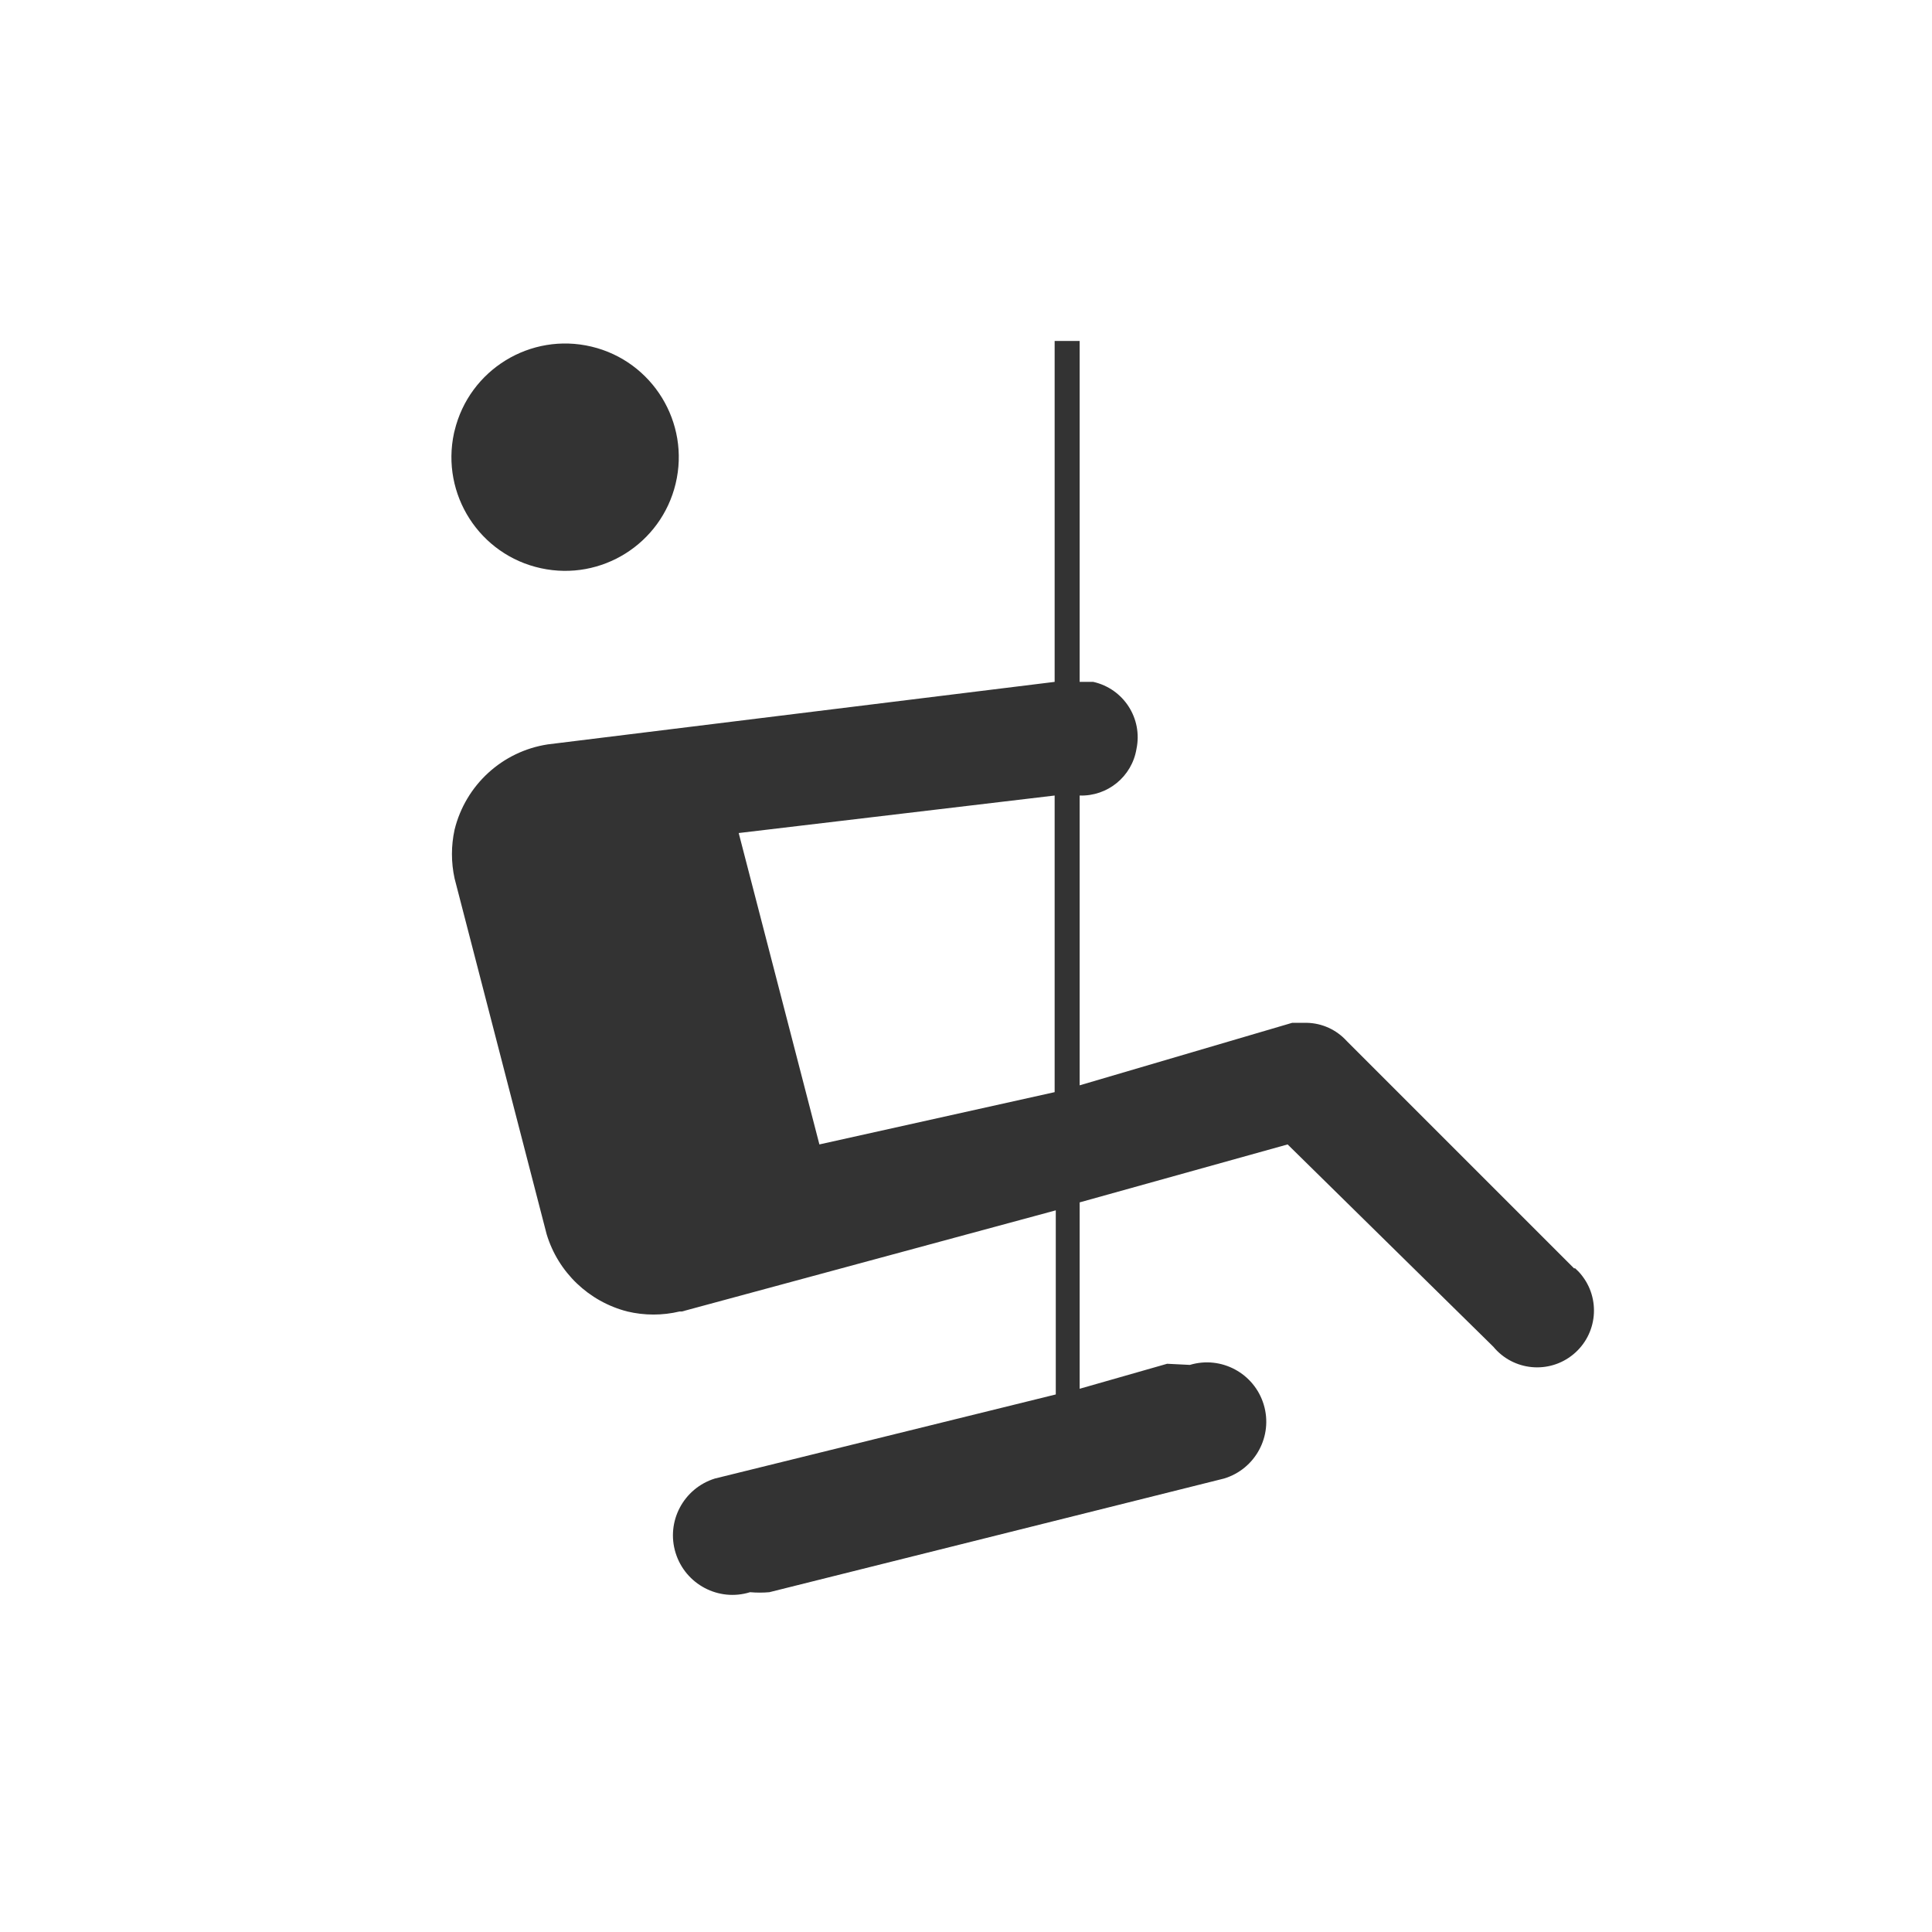
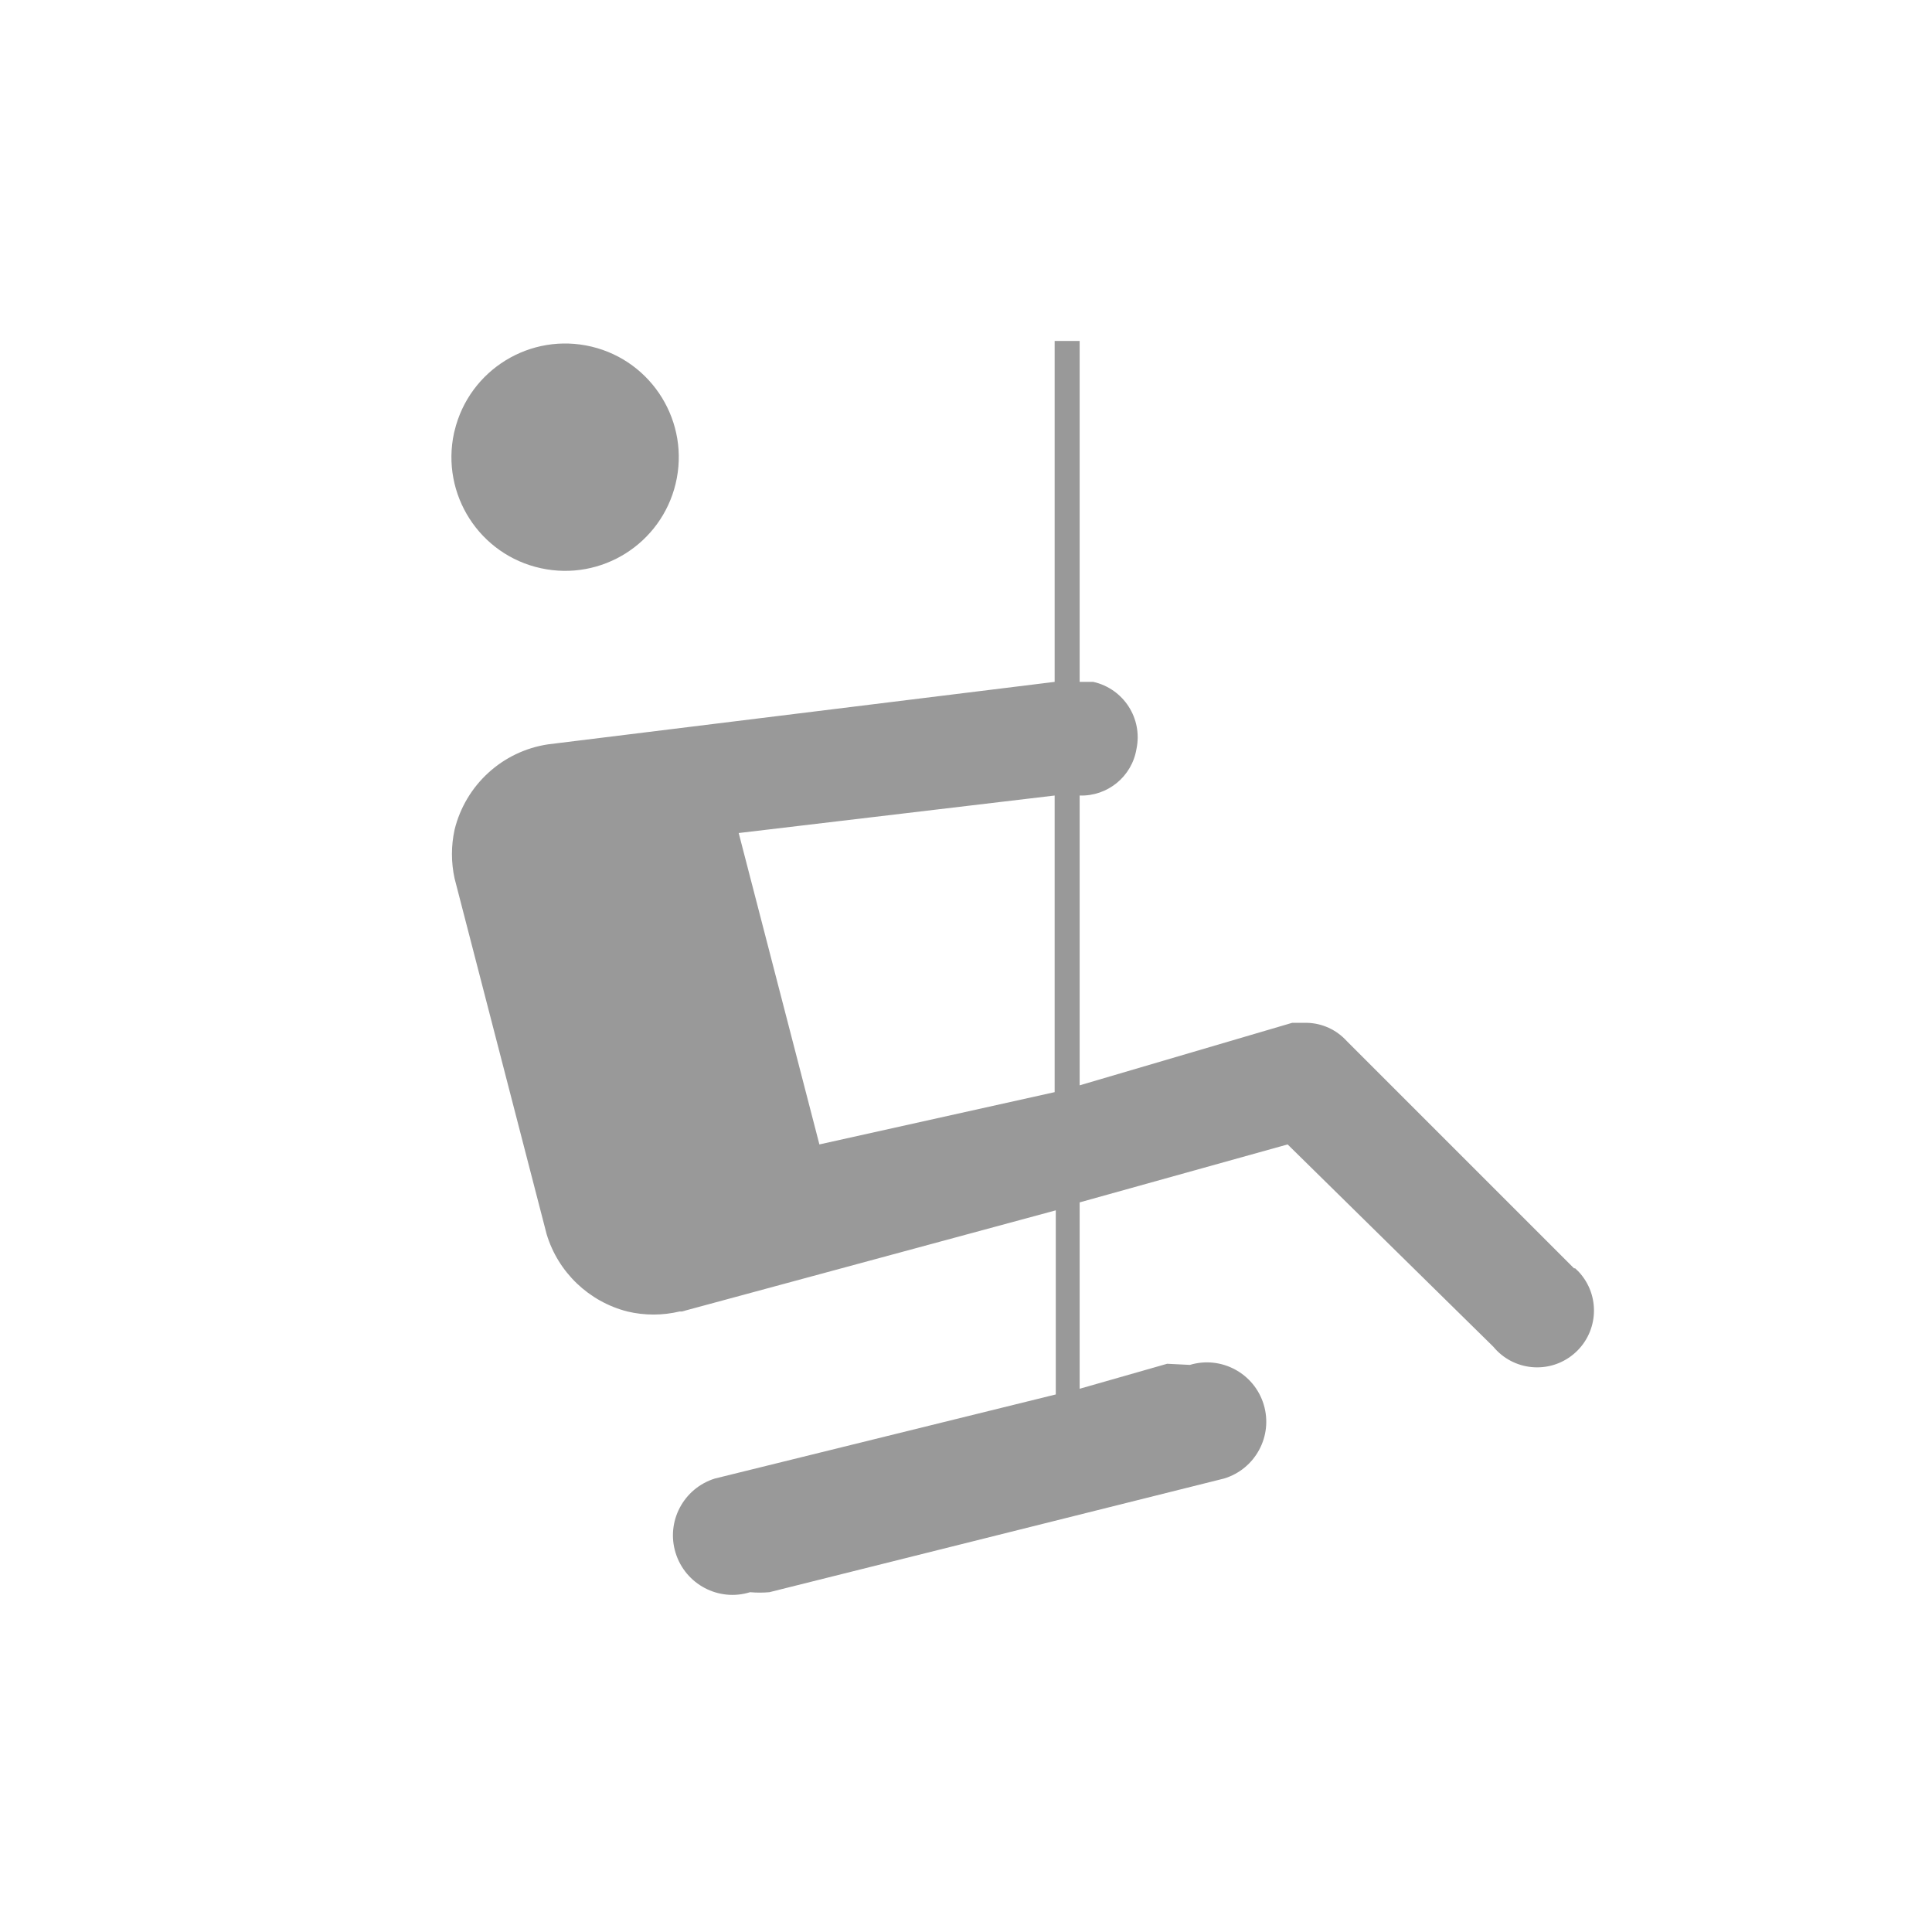
<svg xmlns="http://www.w3.org/2000/svg" viewBox="0 0 17 17" height="17" width="17">
  <rect fill="none" x="0" y="0" width="17" height="17" />
-   <path fill="#333" transform="translate(3 3)" d="M1,0.79c0.129-0.537,0.668-0.868,1.205-0.74S3.074,0.719,2.945,1.256C2.818,1.785,2.292,2.116,1.76,2  C1.22,1.883,0.878,1.35,0.995,0.81C0.997,0.803,0.998,0.797,1,0.79z M10.85,8.16L10.85,8.16l-2-2l0,0  C8.76,6.061,8.634,6.003,8.5,6H8.37l0,0L6.5,6.55V4l0,0C6.746,4.008,6.96,3.833,7,3.59C7.056,3.322,6.887,3.06,6.62,3H6.5  V0H6.28v3L1.82,3.55l0,0C1.42,3.611,1.097,3.907,1,4.3C0.969,4.442,0.969,4.588,1,4.73l0,0l0.81,3.13l0,0  c0.101,0.335,0.371,0.593,0.71,0.68c0.151,0.036,0.309,0.036,0.46,0H3l3.29-0.89v1.62l-3,0.74l0,0  c-0.276,0.086-0.431,0.379-0.345,0.655c0.086,0.276,0.379,0.431,0.655,0.345c0.057,0.005,0.113,0.005,0.17,0l4-1  c0.276-0.083,0.433-0.374,0.35-0.65C8.037,9.084,7.746,8.927,7.47,9.01L7.27,9L6.5,9.22V7.58l1.83-0.51l1.81,1.78l0,0  c0.176,0.213,0.491,0.243,0.704,0.067c0.213-0.176,0.243-0.491,0.067-0.704C10.896,8.194,10.878,8.177,10.86,8.16  H10.85z M6.28,6.61L4.21,7.07L3.5,4.33L6.28,4V6.61z" />
+   <path fill="#999" transform="translate(3 3)" d="M1,0.79c0.129-0.537,0.668-0.868,1.205-0.74S3.074,0.719,2.945,1.256C2.818,1.785,2.292,2.116,1.76,2  C1.22,1.883,0.878,1.35,0.995,0.81C0.997,0.803,0.998,0.797,1,0.79z M10.85,8.16L10.85,8.16l-2-2l0,0  C8.76,6.061,8.634,6.003,8.5,6H8.37l0,0L6.5,6.55V4l0,0C6.746,4.008,6.96,3.833,7,3.59C7.056,3.322,6.887,3.06,6.62,3H6.5  V0H6.28v3L1.82,3.55l0,0C1.42,3.611,1.097,3.907,1,4.3C0.969,4.442,0.969,4.588,1,4.73l0,0l0.81,3.13l0,0  c0.101,0.335,0.371,0.593,0.71,0.68c0.151,0.036,0.309,0.036,0.46,0H3l3.29-0.89v1.62l-3,0.74l0,0  c-0.276,0.086-0.431,0.379-0.345,0.655c0.086,0.276,0.379,0.431,0.655,0.345c0.057,0.005,0.113,0.005,0.17,0l4-1  c0.276-0.083,0.433-0.374,0.35-0.65C8.037,9.084,7.746,8.927,7.47,9.01L7.27,9L6.5,9.22V7.58l1.83-0.51l1.81,1.78l0,0  c0.176,0.213,0.491,0.243,0.704,0.067c0.213-0.176,0.243-0.491,0.067-0.704C10.896,8.194,10.878,8.177,10.86,8.16  H10.85z M6.28,6.61L4.21,7.07L3.5,4.33L6.28,4V6.61z" />
</svg>
